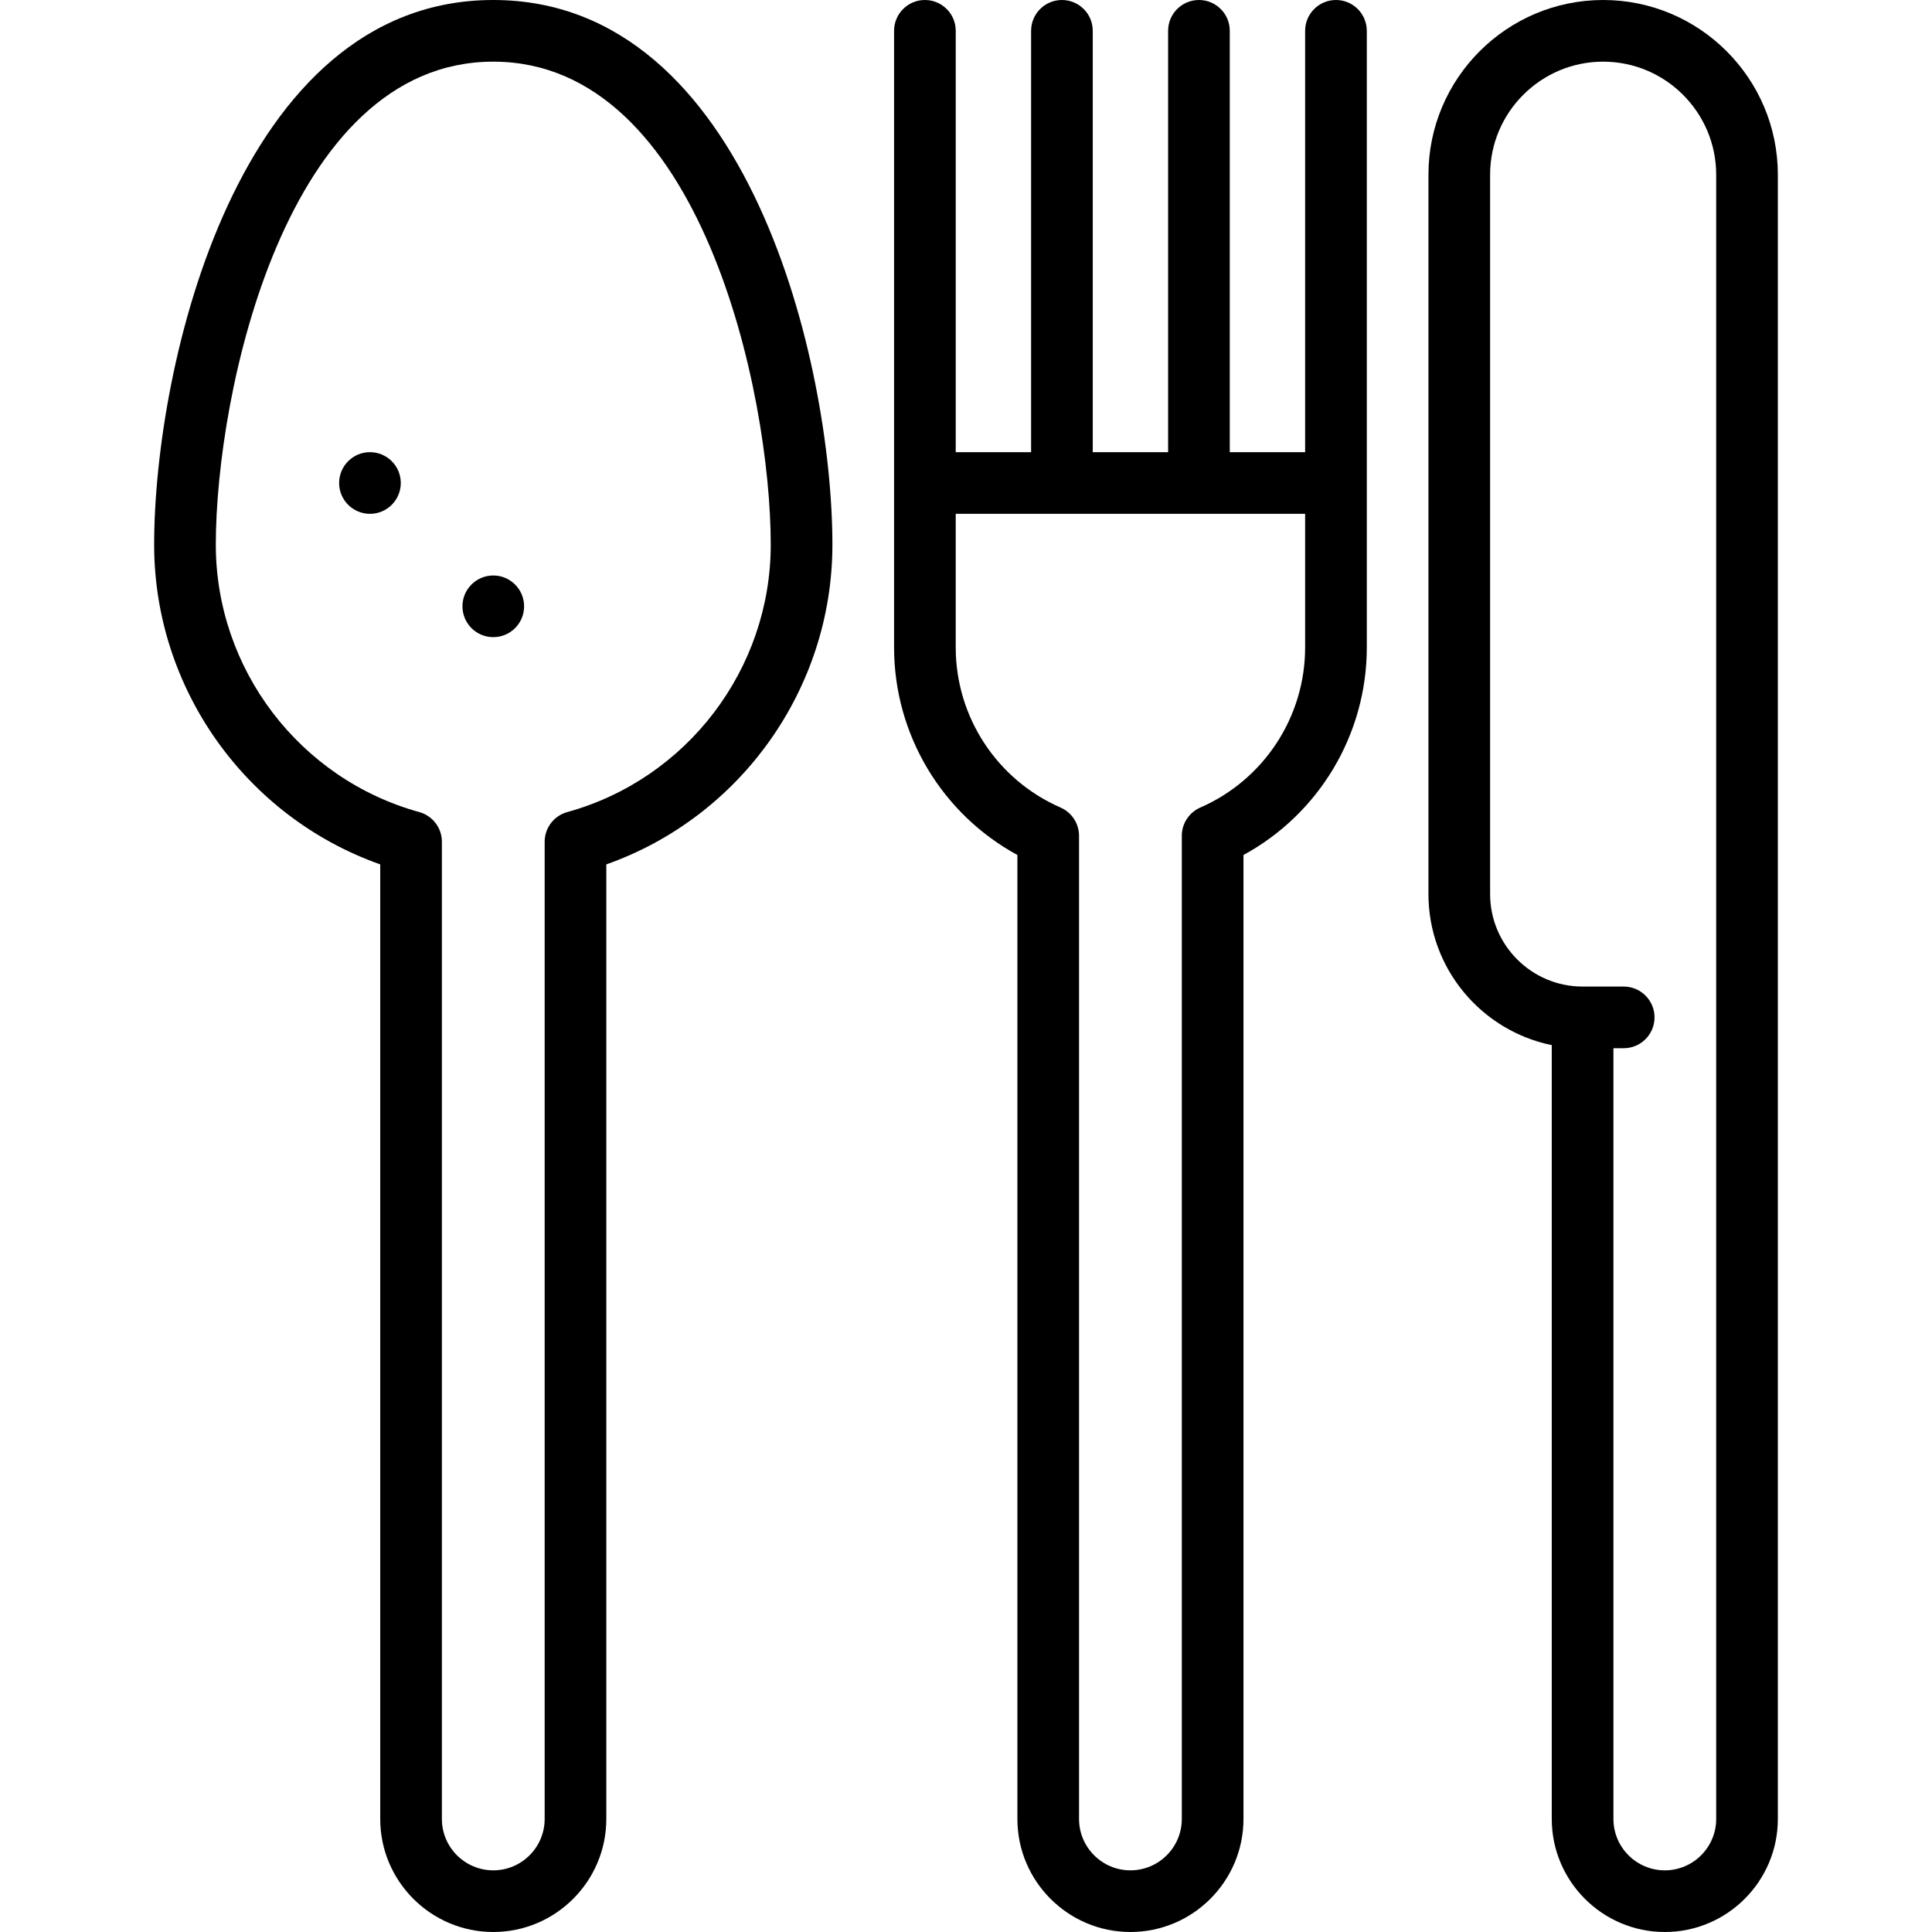
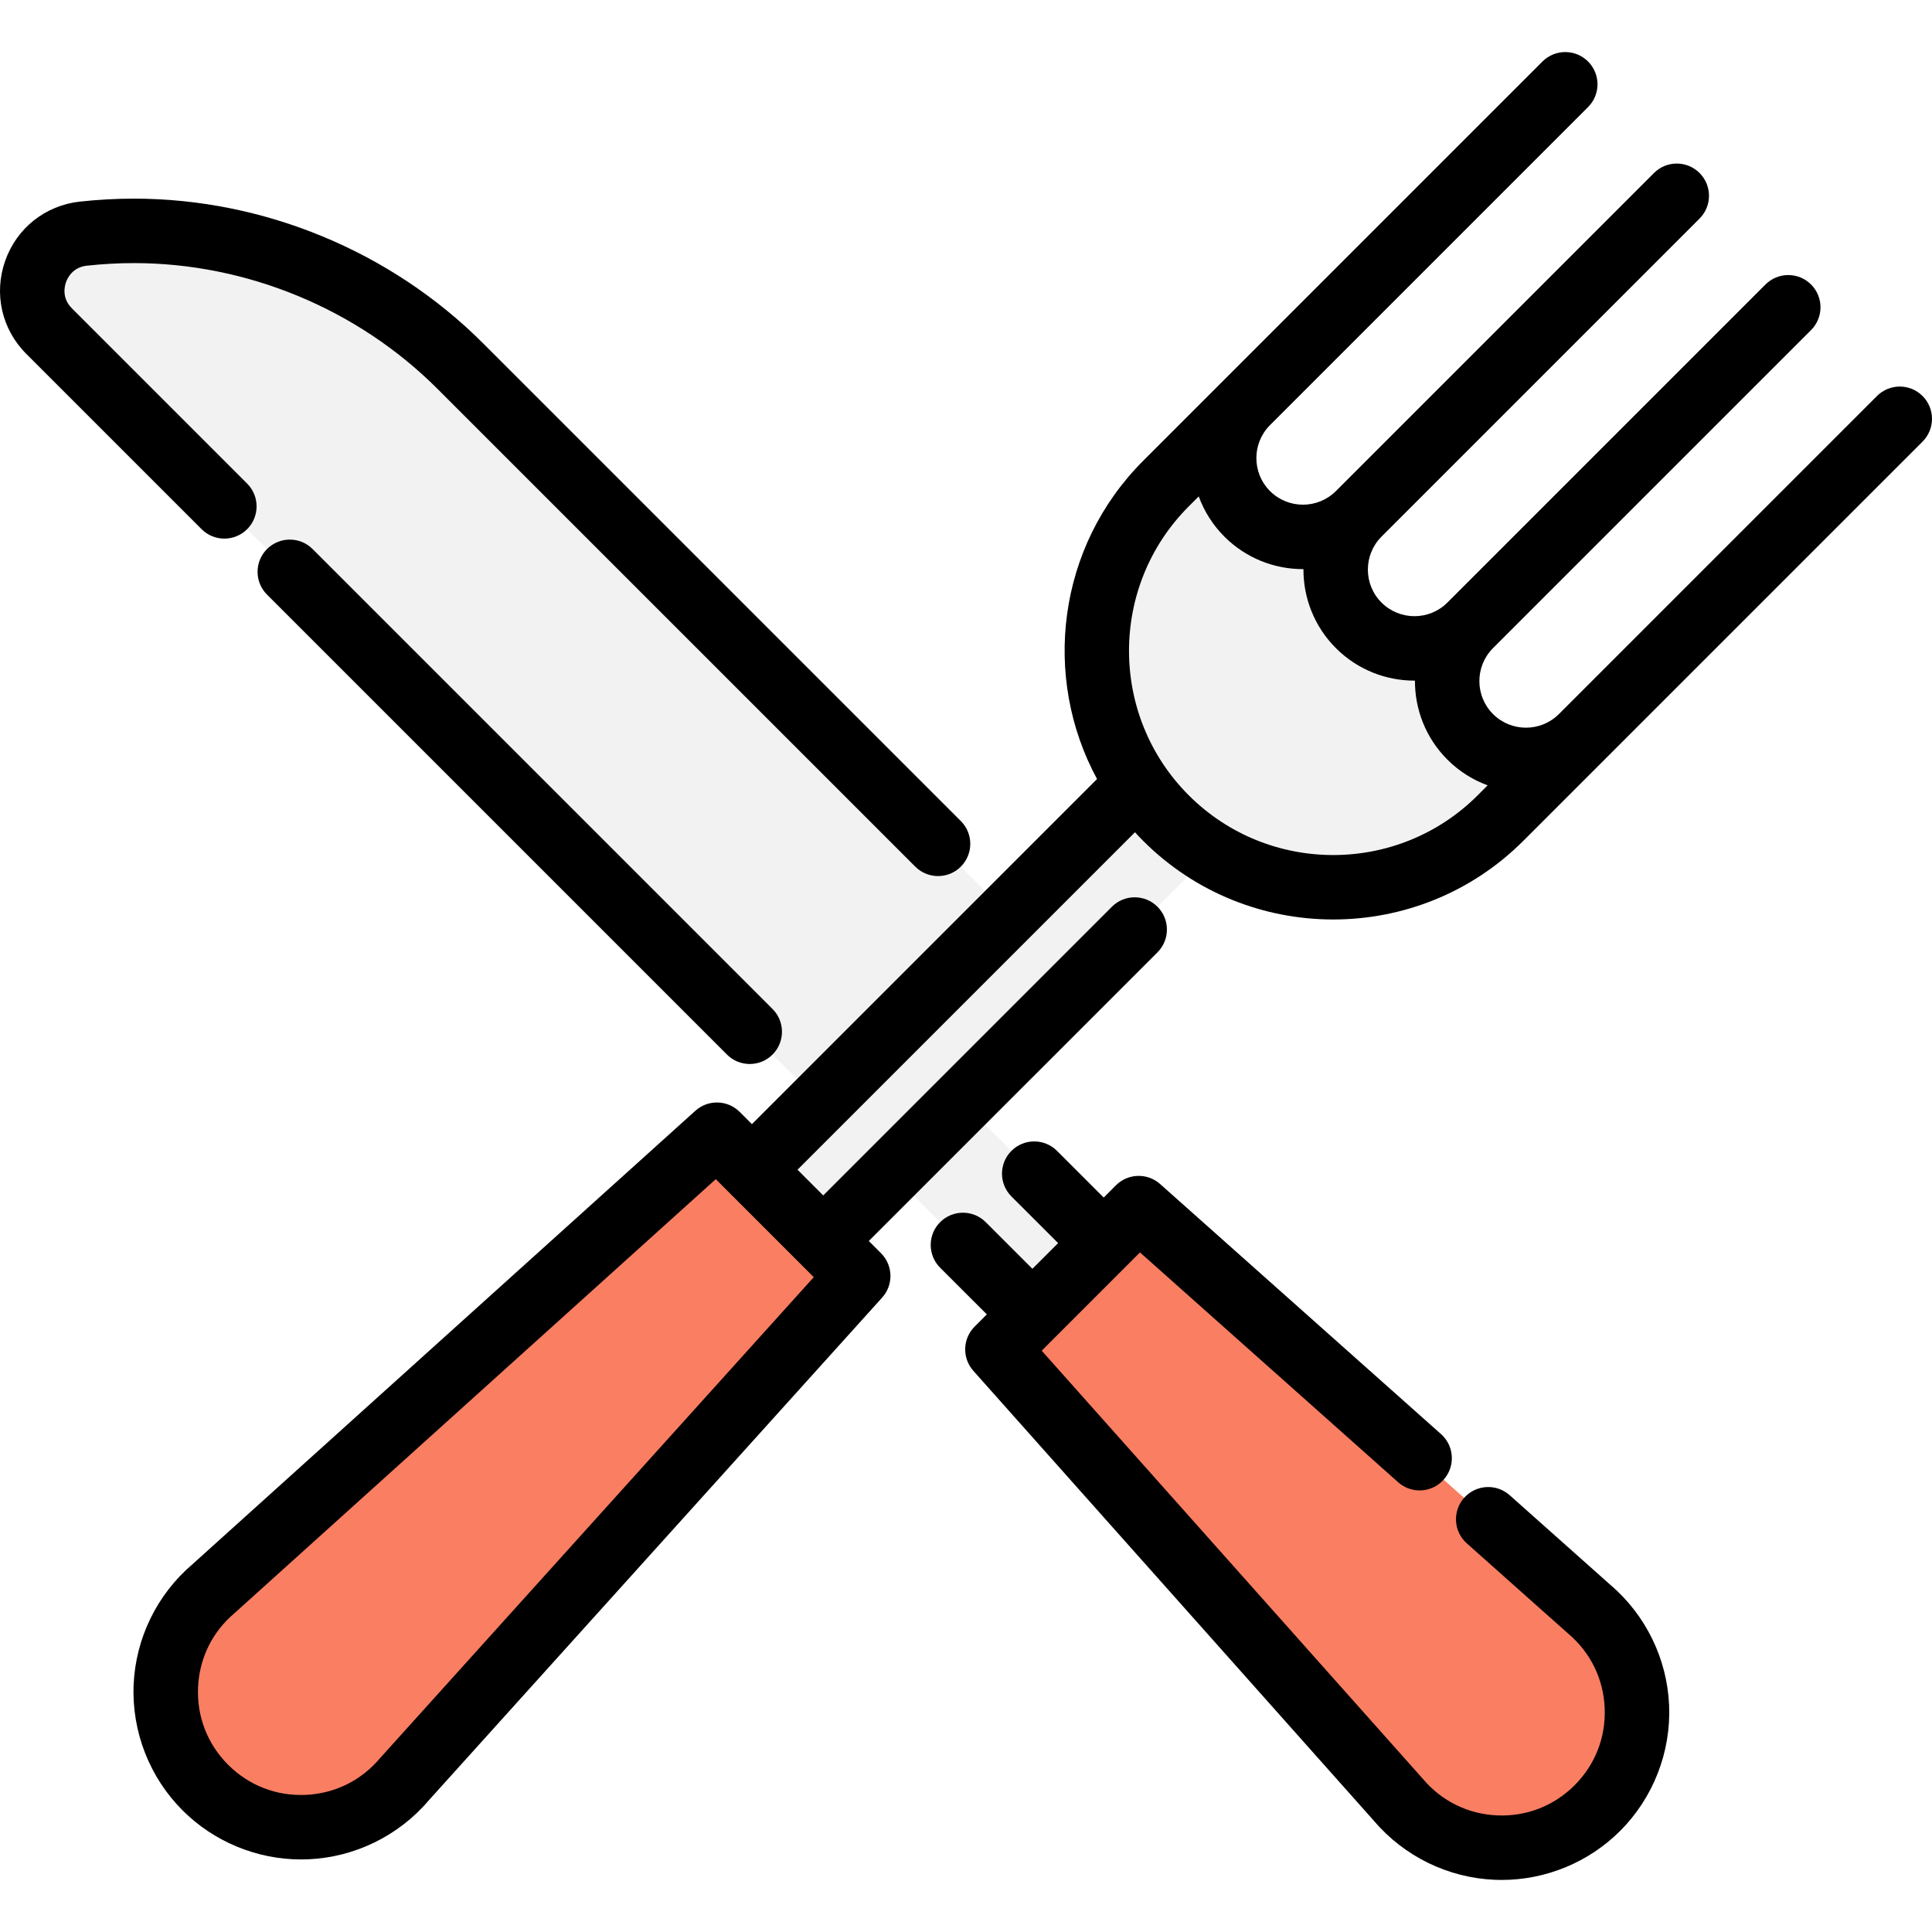
- <svg xmlns="http://www.w3.org/2000/svg" fill="#000000" height="800px" width="800px" version="1.1" id="Layer_1" viewBox="0 0 512 512" xml:space="preserve">
+ <svg xmlns="http://www.w3.org/2000/svg" height="800px" width="800px" version="1.1" id="Layer_1" viewBox="0 0 512 512" xml:space="preserve">
  <g>
-     <g>
-       <path d="M130.723,0C62.819,0,40.851,97.246,40.851,144.34c0,38.173,24.342,72.159,59.915,84.733v252.969    c0,16.519,13.438,29.957,29.957,29.957c16.519,0,29.957-13.438,29.957-29.957V229.073c35.573-12.573,59.915-46.559,59.915-84.733    C220.596,97.246,198.628,0,130.723,0z M150.336,215.207c-3.543,0.978-5.996,4.201-5.996,7.875v258.961    c0,7.509-6.108,13.617-13.617,13.617c-7.509,0-13.617-6.108-13.617-13.617V223.082c0-3.675-2.453-6.898-5.996-7.875    c-31.746-8.766-53.919-37.908-53.919-70.866c0-40.099,18.516-128,73.532-128c55.016,0,73.532,87.901,73.532,128    C204.255,177.299,182.082,206.441,150.336,215.207z" />
-     </g>
+     <polyline style="fill:#F2F2F2;" points="229.038,303.8 273.6,348.352 292.494,329.46 247.93,284.907  " />
+     <path style="fill:#F2F2F2;" d="M216.13,290.892L13.007,87.77c-8.995-9.007-3.585-24.423,9.071-25.824   c4.476-0.489,8.952-0.739,13.396-0.739c32.255,0,63.436,12.765,86.501,35.83l144.056,144.056" />
  </g>
+   <path style="fill:#F97E62;" d="M227.433,338.175L107.14,471.565c-13.553,16.013-37.892,17.015-52.721,2.187  c-14.84-14.829-13.826-39.167,2.175-52.732l133.39-120.281l9.282,9.271l18.883,18.895L227.433,338.175z" />
  <g>
-     <g>
-       <path d="M354.043,0c-4.512,0-8.17,3.658-8.17,8.17v111.66h-19.971V8.17c0-4.512-3.658-8.17-8.17-8.17    c-4.512,0-8.17,3.658-8.17,8.17v111.66h-19.971V8.17c0-4.512-3.658-8.17-8.17-8.17c-4.512,0-8.17,3.658-8.17,8.17v111.66h-19.972    V8.17c0-4.512-3.658-8.17-8.17-8.17s-8.17,3.658-8.17,8.17v163.404c0,23.068,12.664,44.108,32.681,55.011v255.457    c0,16.519,13.438,29.957,29.957,29.957c16.519,0,29.957-13.438,29.957-29.957V226.585c20.017-10.902,32.681-31.942,32.681-55.011    V8.17C362.213,3.658,358.555,0,354.043,0z M345.872,171.574c0,18.403-10.906,35.06-27.782,42.436    c-2.975,1.301-4.899,4.24-4.899,7.487v260.545c0,7.509-6.108,13.617-13.617,13.617s-13.617-6.108-13.617-13.617V221.498    c0-3.247-1.923-6.186-4.899-7.487c-16.878-7.376-27.782-24.034-27.782-42.436V136.17h92.596V171.574z" />
-     </g>
+     <path style="fill:#F2F2F2;" d="M218.151,328.904l-18.883-18.895L301.497,207.78c2.164,3.189,4.67,6.219,7.494,9.043   c3.656,3.667,7.665,6.777,11.902,9.339L218.151,328.904z" />
+     <path style="fill:#F2F2F2;" d="M301.497,207.78c-10.296-25.421-10.865-30.352-10.865-35.272c0-16.047,6.116-32.095,18.359-44.327   l21.526-21.526c-4.077,4.077-6.116,9.43-6.116,14.772c0,5.342,2.039,10.694,6.116,14.772c8.166,8.155,21.389,8.155,29.555,0   c-4.089,4.077-6.127,9.43-6.127,14.772c0,5.353,2.039,10.694,6.127,14.783c8.155,8.155,21.389,8.155,29.544,0   c-4.077,4.077-6.116,9.419-6.116,14.772s2.039,10.694,6.116,14.772c8.166,8.166,21.389,8.166,29.555,0l-21.537,21.526   c-20.819,20.819-52.629,23.94-76.74,9.339c-4.237-2.563-8.246-5.672-11.902-9.339C306.166,213.998,303.661,210.969,301.497,207.78z   " />
  </g>
-   <g>
-     <g>
-       <path d="M424.851,0c-25.529,0-46.298,20.769-46.298,46.298v190.638c0,19.727,14.058,36.234,32.681,40.031v205.076    c0,16.519,13.438,29.957,29.957,29.957c16.519,0,29.957-13.438,29.957-29.957V46.298C471.149,20.769,450.38,0,424.851,0z     M454.809,482.043c0,7.509-6.108,13.617-13.617,13.617s-13.617-6.108-13.617-13.617V277.787h2.723c4.512,0,8.17-3.658,8.17-8.17    c0-4.512-3.658-8.17-8.17-8.17h-10.894c-13.516,0-24.511-10.995-24.511-24.511V46.298c0-16.519,13.438-29.957,29.957-29.957    c16.519,0,29.957,13.438,29.957,29.957V482.043z" />
-     </g>
-   </g>
-   <g>
-     <g>
-       <circle cx="98.043" cy="128" r="8.17" />
-     </g>
-   </g>
-   <g>
-     <g>
-       <circle cx="130.723" cy="160.681" r="8.17" />
-     </g>
-   </g>
+   <path style="fill:#F97E62;" d="M423.321,479.184L423.321,479.184c-14.832,14.832-39.173,13.825-52.73-2.182L264.326,357.631  l37.442-37.442l119.371,106.266C437.147,440.011,438.155,464.352,423.321,479.184z" />
+   <path d="M509.498,104.944c-3.336-3.336-8.745-3.336-12.079,0l-84.288,84.288c-4.816,4.816-12.652,4.816-17.47,0  c-4.816-4.816-4.816-12.653,0-17.47l84.288-84.288c3.336-3.336,3.336-8.745,0-12.079c-3.335-3.337-8.743-3.336-12.079,0  l-84.288,84.288c-4.815,4.816-12.652,4.816-17.469,0s-4.816-12.652,0-17.469L450.4,57.926c3.336-3.336,3.336-8.745,0-12.079  c-3.336-3.336-8.745-3.336-12.079,0l-84.288,84.288c-4.816,4.816-12.652,4.816-17.47,0c-4.816-4.816-4.816-12.653,0-17.47  l84.288-84.288c3.336-3.336,3.336-8.745,0-12.079c-3.335-3.336-8.743-3.336-12.079,0L302.954,122.116  c-22.8,22.8-26.865,57.332-12.226,84.335l-91.458,91.457l-3.235-3.235c-3.214-3.214-8.384-3.348-11.76-0.304l-133.3,120.2  c-9.382,7.997-15.053,19.638-15.563,31.96c-0.513,12.369,4.215,24.483,12.969,33.237c8.324,8.324,19.685,13.006,31.415,13.006  c0.605,0,1.214-0.013,1.821-0.038c12.322-0.51,23.964-6.181,31.961-15.564l120.202-133.298c3.044-3.376,2.911-8.545-0.304-11.76  l-3.235-3.235l76.503-76.503c3.336-3.336,3.336-8.745,0-12.079c-3.336-3.336-8.745-3.336-12.079,0l-76.503,76.504l-6.812-6.812  l89.431-89.43c0.707,0.772,1.426,1.539,2.173,2.286c13.886,13.886,32.126,20.829,50.364,20.829c18.24,0,36.478-6.943,50.364-20.829  L509.5,117.025C512.834,113.689,512.834,108.28,509.498,104.944z M100.806,465.826c-0.059,0.066-0.117,0.132-0.174,0.199  c-4.995,5.898-12,9.323-19.722,9.642c-7.726,0.315-14.985-2.515-20.45-7.979c-5.465-5.466-8.299-12.729-7.979-20.45  c0.32-7.723,3.745-14.726,9.642-19.722c0.067-0.057,0.134-0.115,0.199-0.174L189.688,312.49l25.97,25.97L100.806,465.826z   M315.032,210.764c-21.11-21.11-21.11-55.459,0-76.568l2.643-2.643c1.424,3.893,3.688,7.544,6.806,10.663  c5.739,5.739,13.276,8.608,20.815,8.608c0.043,0,0.087-0.002,0.13-0.003c-0.033,7.581,2.834,15.173,8.605,20.944  c5.739,5.739,13.276,8.608,20.814,8.608c0.043,0,0.087-0.002,0.13-0.003c-0.033,7.581,2.834,15.174,8.606,20.945  c3.118,3.118,6.771,5.383,10.664,6.806l-2.643,2.643C370.49,231.872,336.142,231.874,315.032,210.764z" />
+   <path d="M65.498,140.236c3.336-3.336,3.336-8.745,0-12.079L19.051,81.709c-2.665-2.668-1.984-5.714-1.567-6.9  c0.416-1.184,1.788-3.984,5.523-4.397c4.181-0.457,8.376-0.688,12.469-0.688c29.954,0,59.28,12.148,80.46,33.328l126.617,126.616  c1.667,1.667,3.854,2.502,6.04,2.502s4.372-0.834,6.04-2.502c3.336-3.336,3.336-8.745,0-12.079L128.014,90.972  c-24.36-24.36-58.089-38.331-92.539-38.331c-4.709,0-9.529,0.265-14.336,0.79c-9.147,1.013-16.724,7.035-19.774,15.716  C-1.686,77.83,0.46,87.27,6.967,93.785l46.452,46.452C56.755,143.572,62.163,143.572,65.498,140.236z" />
+   <path d="M70.762,145.5c-3.336,3.336-3.336,8.745,0,12.079L192.65,279.469c1.667,1.667,3.854,2.502,6.04,2.502  s4.372-0.834,6.04-2.502c3.336-3.336,3.336-8.745,0-12.079L82.841,145.5C79.507,142.164,74.098,142.164,70.762,145.5z" />
+   <path d="M426.745,419.983l-26.672-23.744c-3.523-3.135-8.921-2.823-12.06,0.7c-3.137,3.524-2.823,8.922,0.7,12.06l26.746,23.81  c0.052,0.047,0.106,0.093,0.159,0.139c5.897,4.994,9.322,11.999,9.641,19.72c0.32,7.723-2.514,14.986-7.979,20.452  c-5.466,5.465-12.735,8.298-20.45,7.979c-7.722-0.319-14.726-3.744-19.722-9.642c-0.046-0.054-0.091-0.107-0.138-0.159  L276.064,357.947l26.044-26.044l68.424,60.912c3.523,3.137,8.922,2.825,12.06-0.7c3.137-3.524,2.823-8.922-0.7-12.06l-74.444-66.271  c-3.379-3.009-8.519-2.86-11.719,0.341l-3.235,3.235l-12.377-12.37c-3.337-3.336-8.746-3.334-12.079,0.003  c-3.335,3.337-3.334,8.746,0.003,12.079l12.371,12.364l-6.812,6.812l-12.374-12.366c-3.337-3.336-8.746-3.334-12.079,0.003  c-3.335,3.337-3.334,8.746,0.003,12.079l12.373,12.365l-3.235,3.235c-3.2,3.2-3.348,8.339-0.341,11.72l106.2,119.297  c7.999,9.396,19.649,15.076,31.981,15.586c0.608,0.025,1.214,0.038,1.821,0.038c11.73,0,23.092-4.683,31.415-13.006  c8.754-8.754,13.48-20.868,12.969-33.238C441.82,439.631,436.141,427.982,426.745,419.983z" />
</svg>
